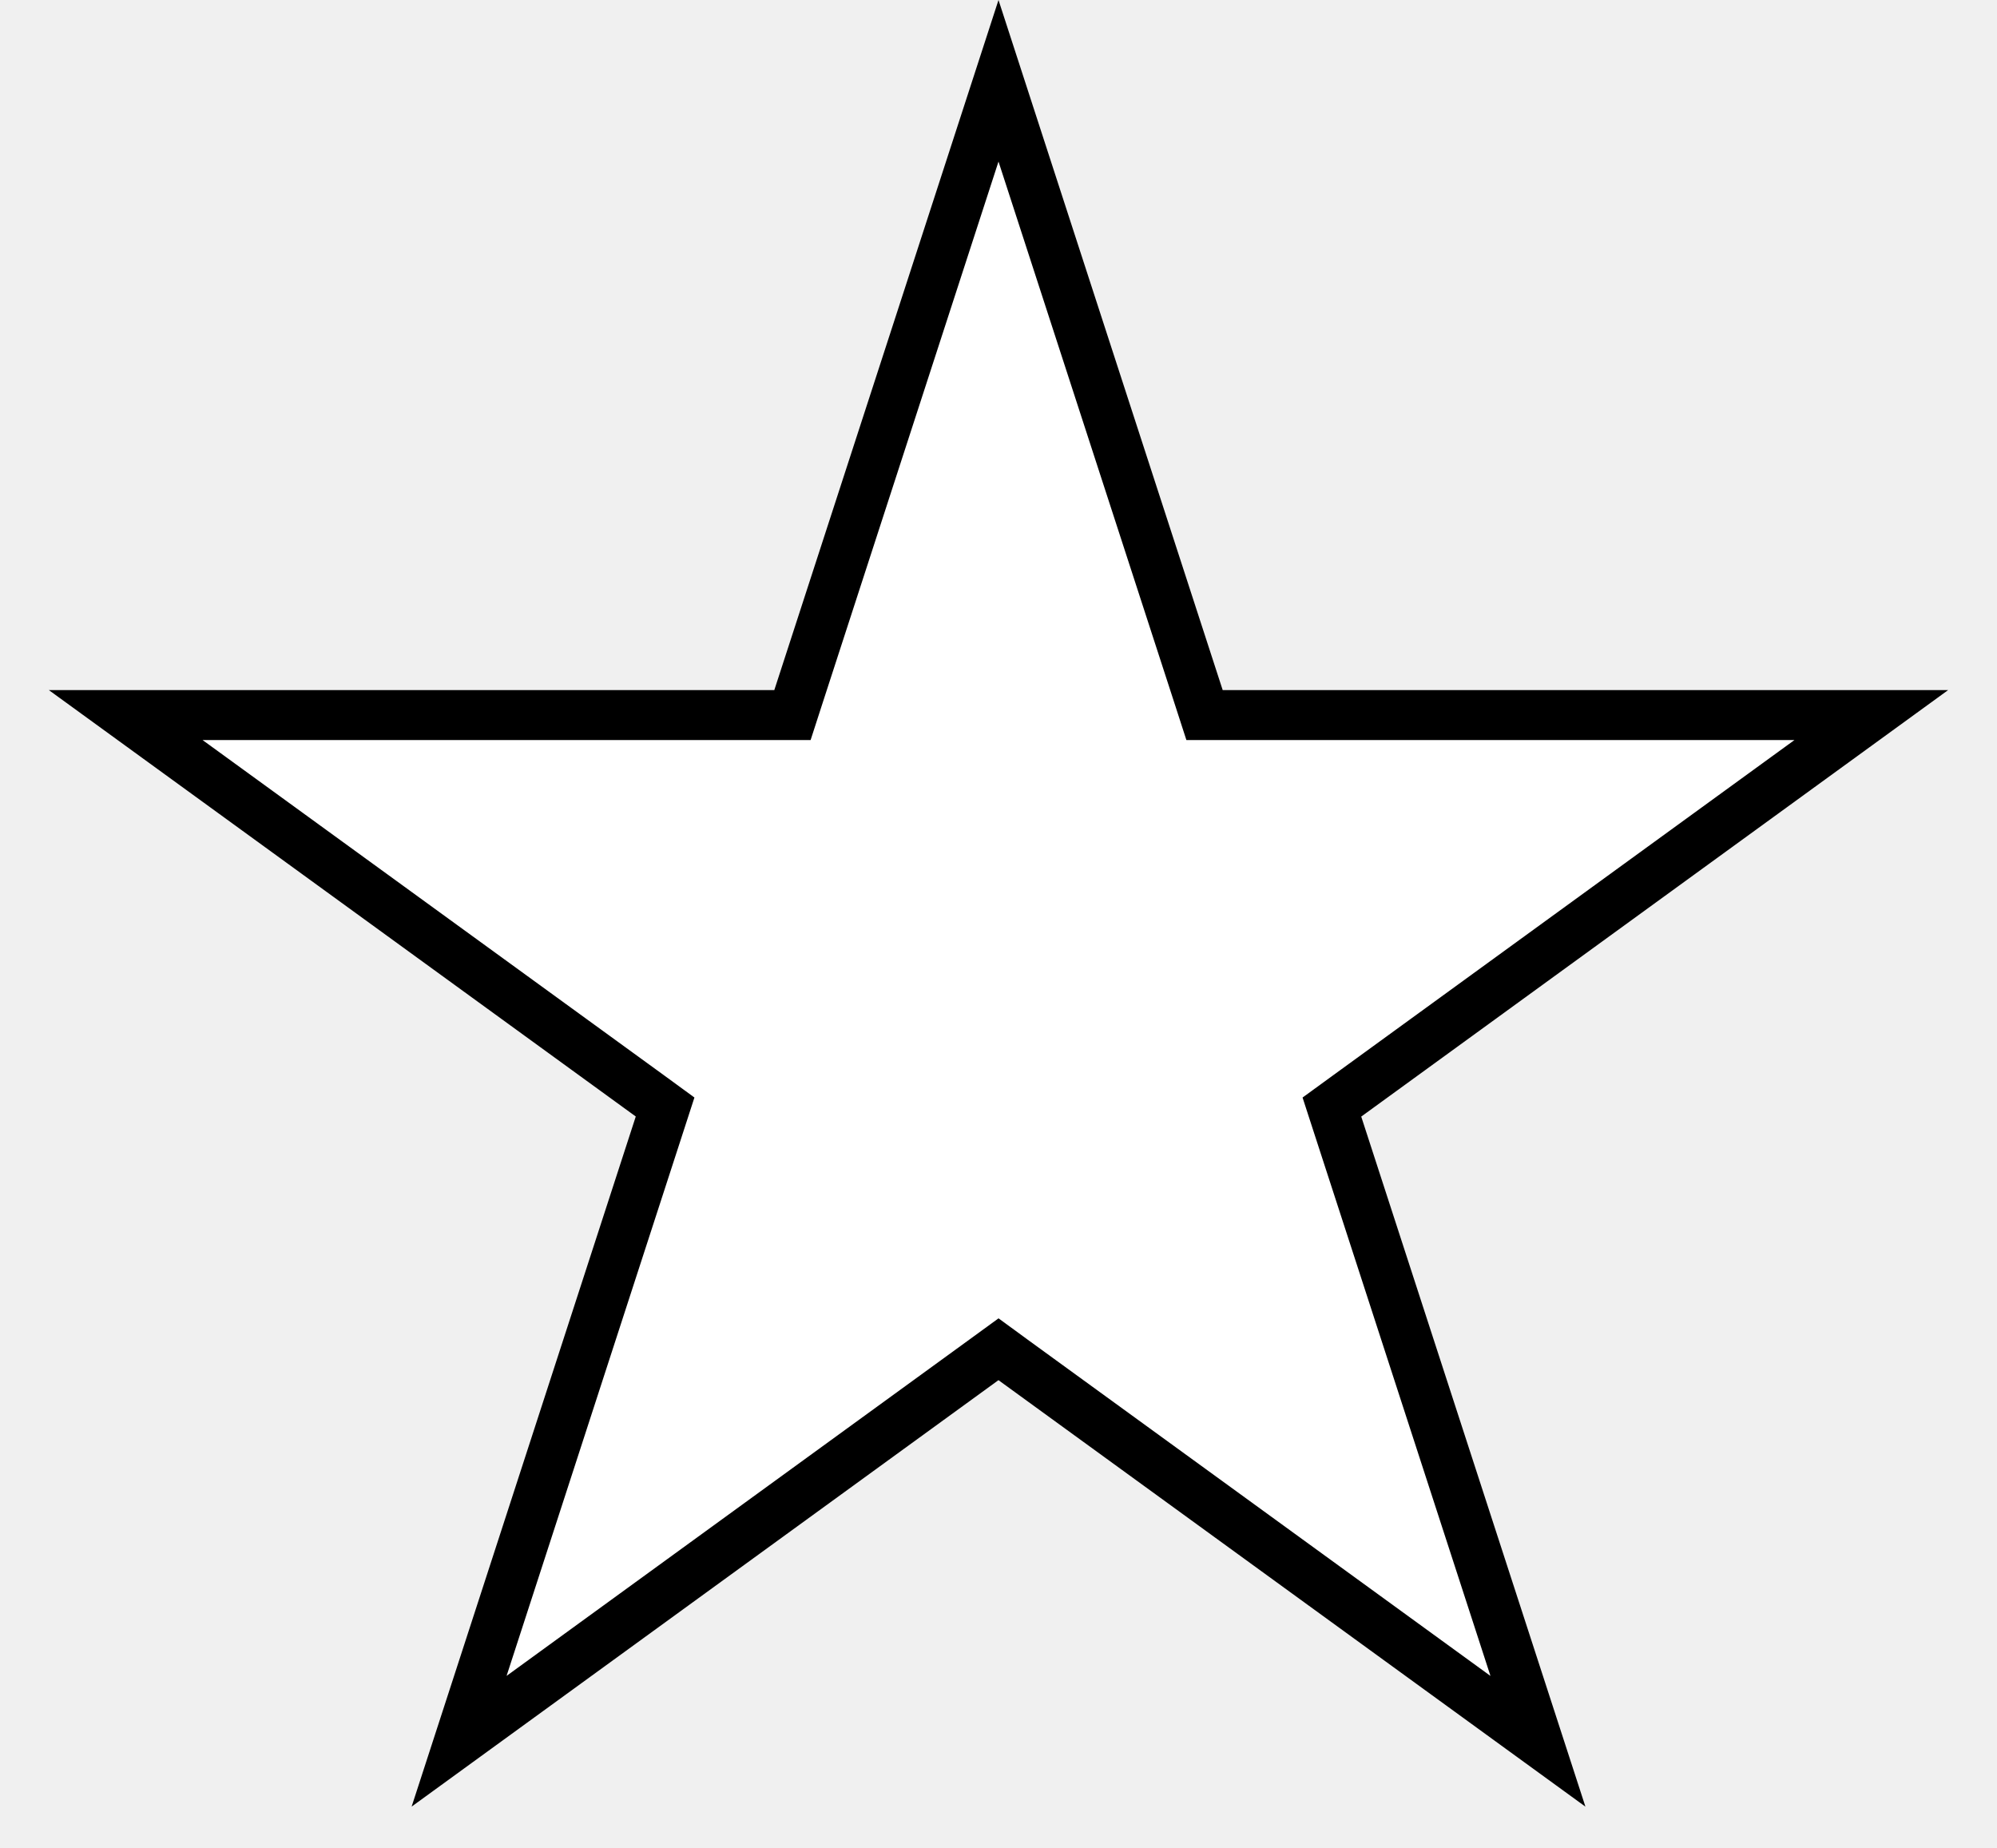
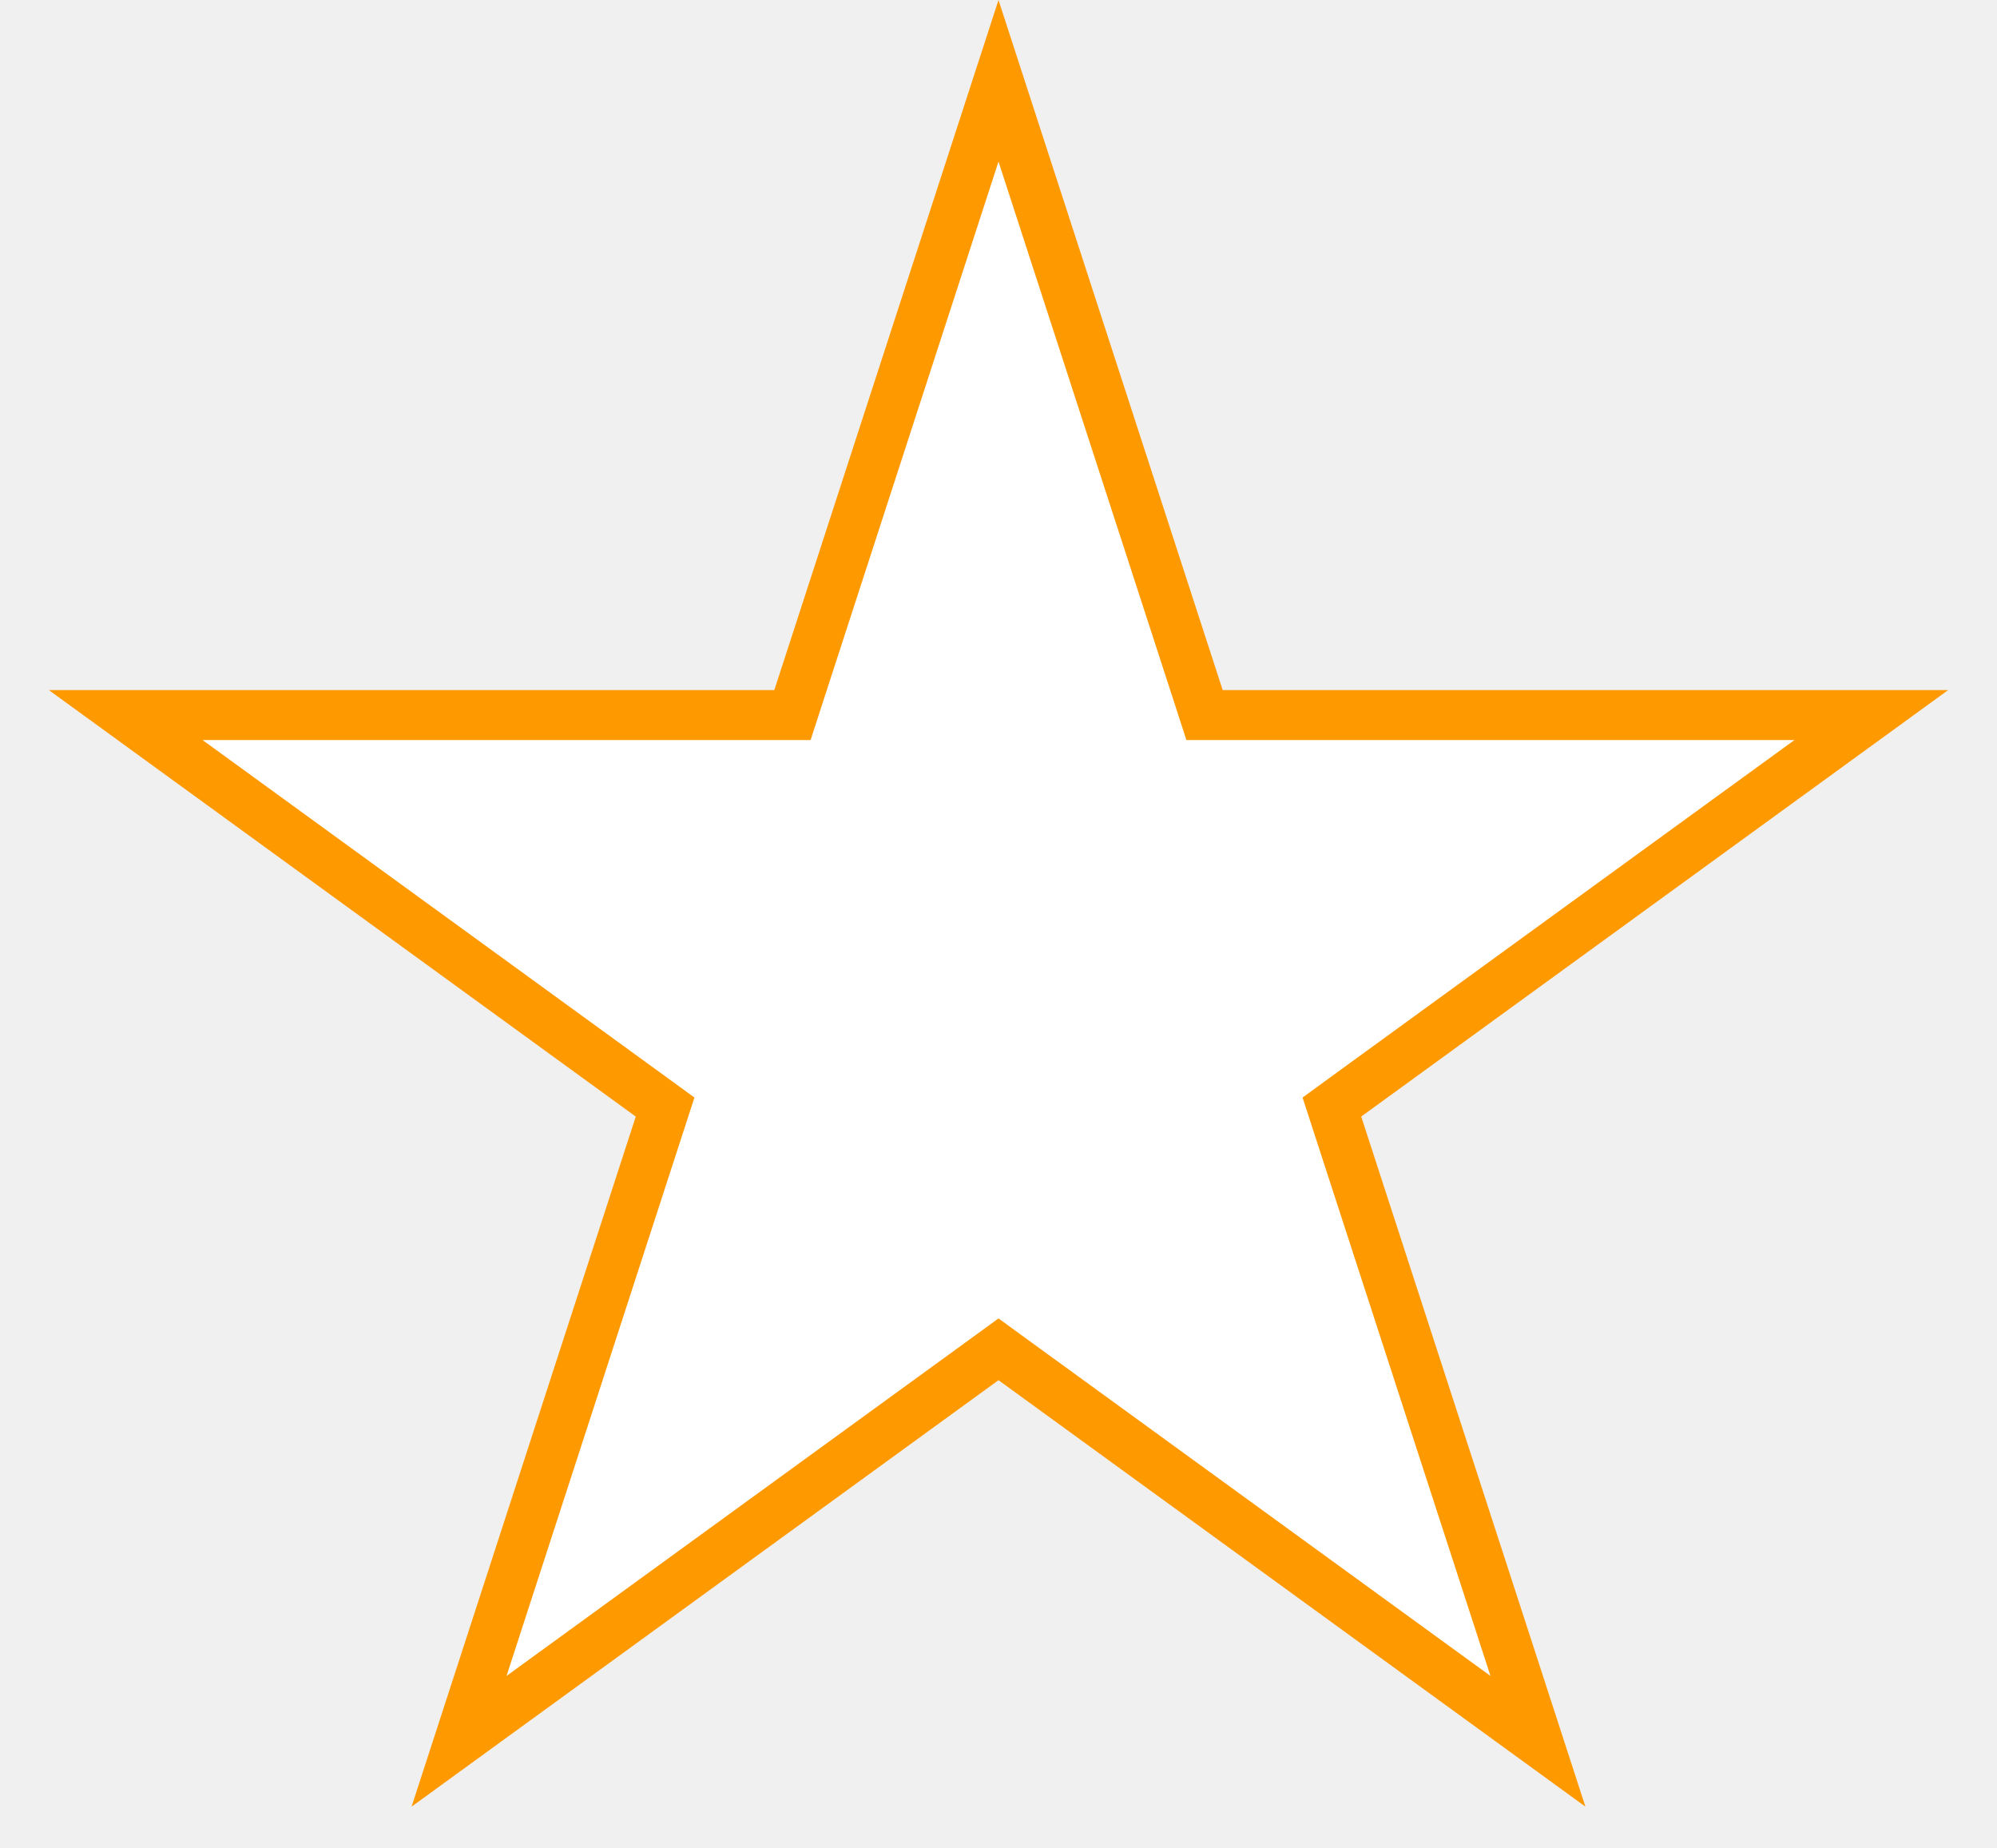
- <svg xmlns="http://www.w3.org/2000/svg" width="40" height="37" fill="none">
-   <path fill="#fff" stroke="#000" d="m20 1.618 4.015 12.356.112.346h13.355l-10.51 7.636-.294.214.112.345 4.015 12.356-10.511-7.636L20 27.02l-.294.214-10.51 7.636 4.014-12.356.112-.345-.293-.214L2.518 14.32h13.355l.112-.346L20 1.618Z" />
+ <svg xmlns="http://www.w3.org/2000/svg" width="40" height="37" viewBox="0 0 40 37" fill="none">
+   <path id="Star 1" d="M20 1.618L24.015 13.974L24.127 14.32H24.49H37.482L26.971 21.956L26.678 22.17L26.79 22.515L30.805 34.871L20.294 27.235L20 27.021L19.706 27.235L9.195 34.871L13.21 22.515L13.322 22.17L13.028 21.956L2.518 14.32H15.51H15.873L15.985 13.974L20 1.618Z" fill="white" stroke="#FF9900" />
</svg>
